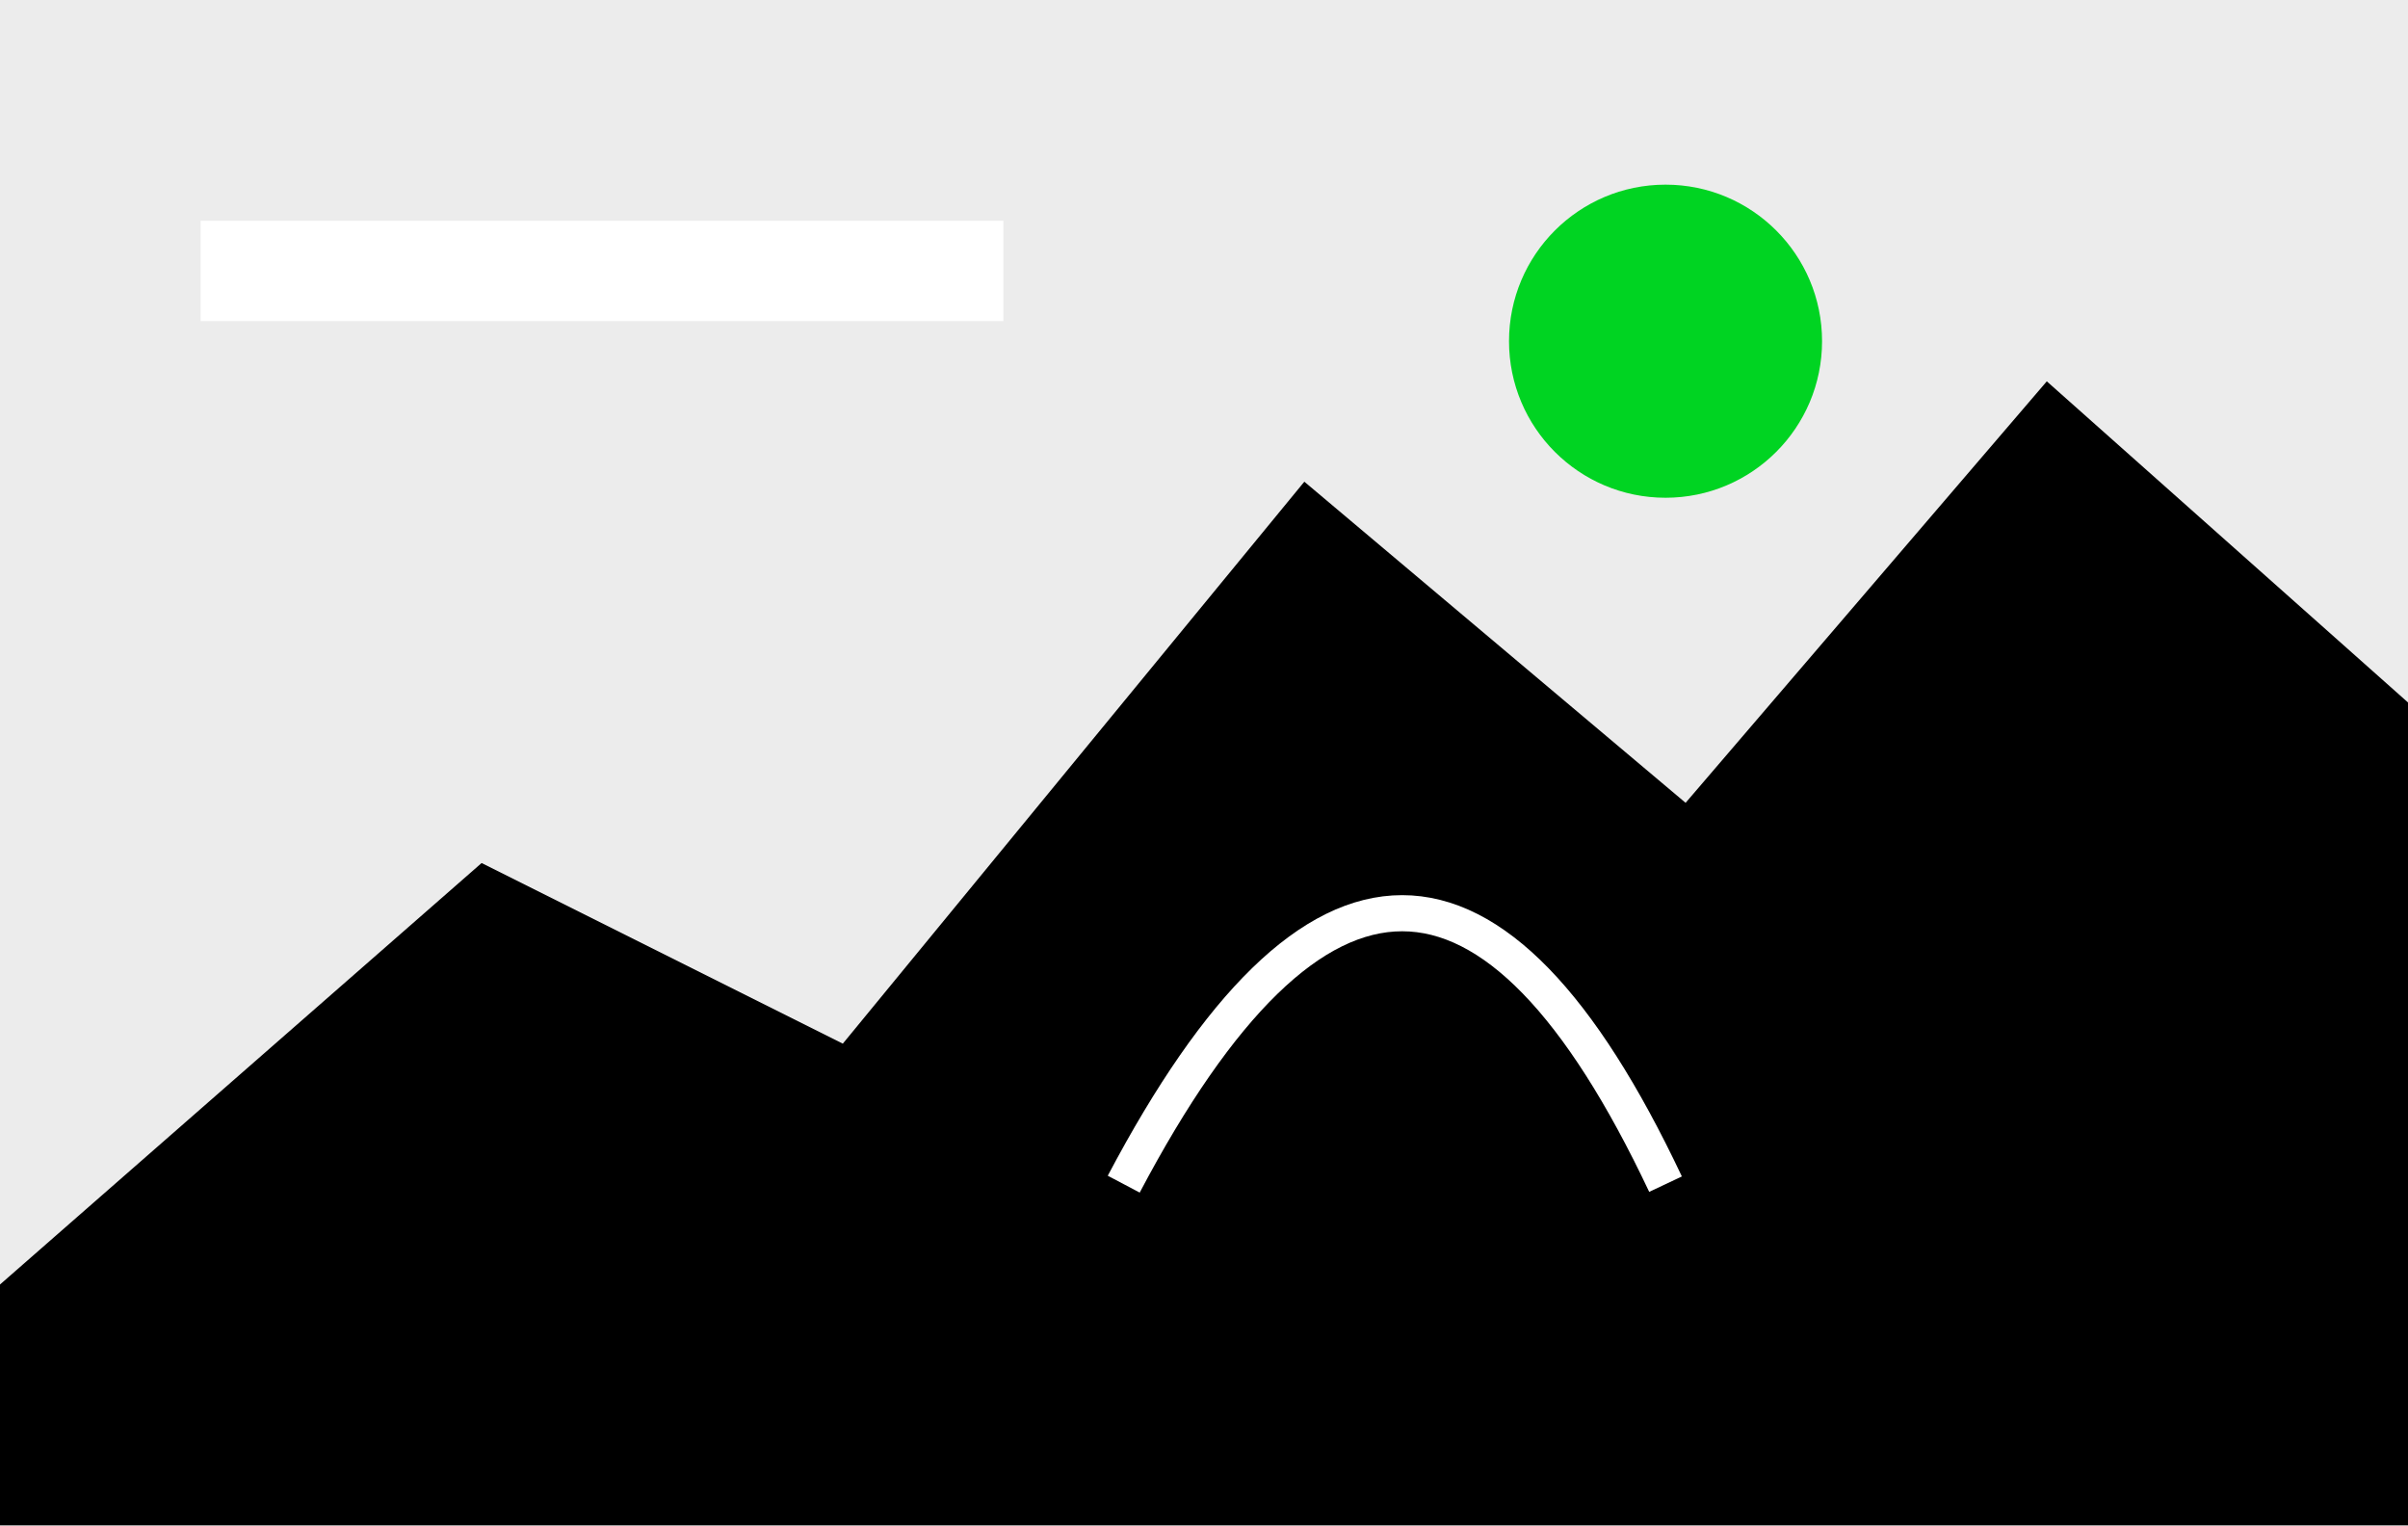
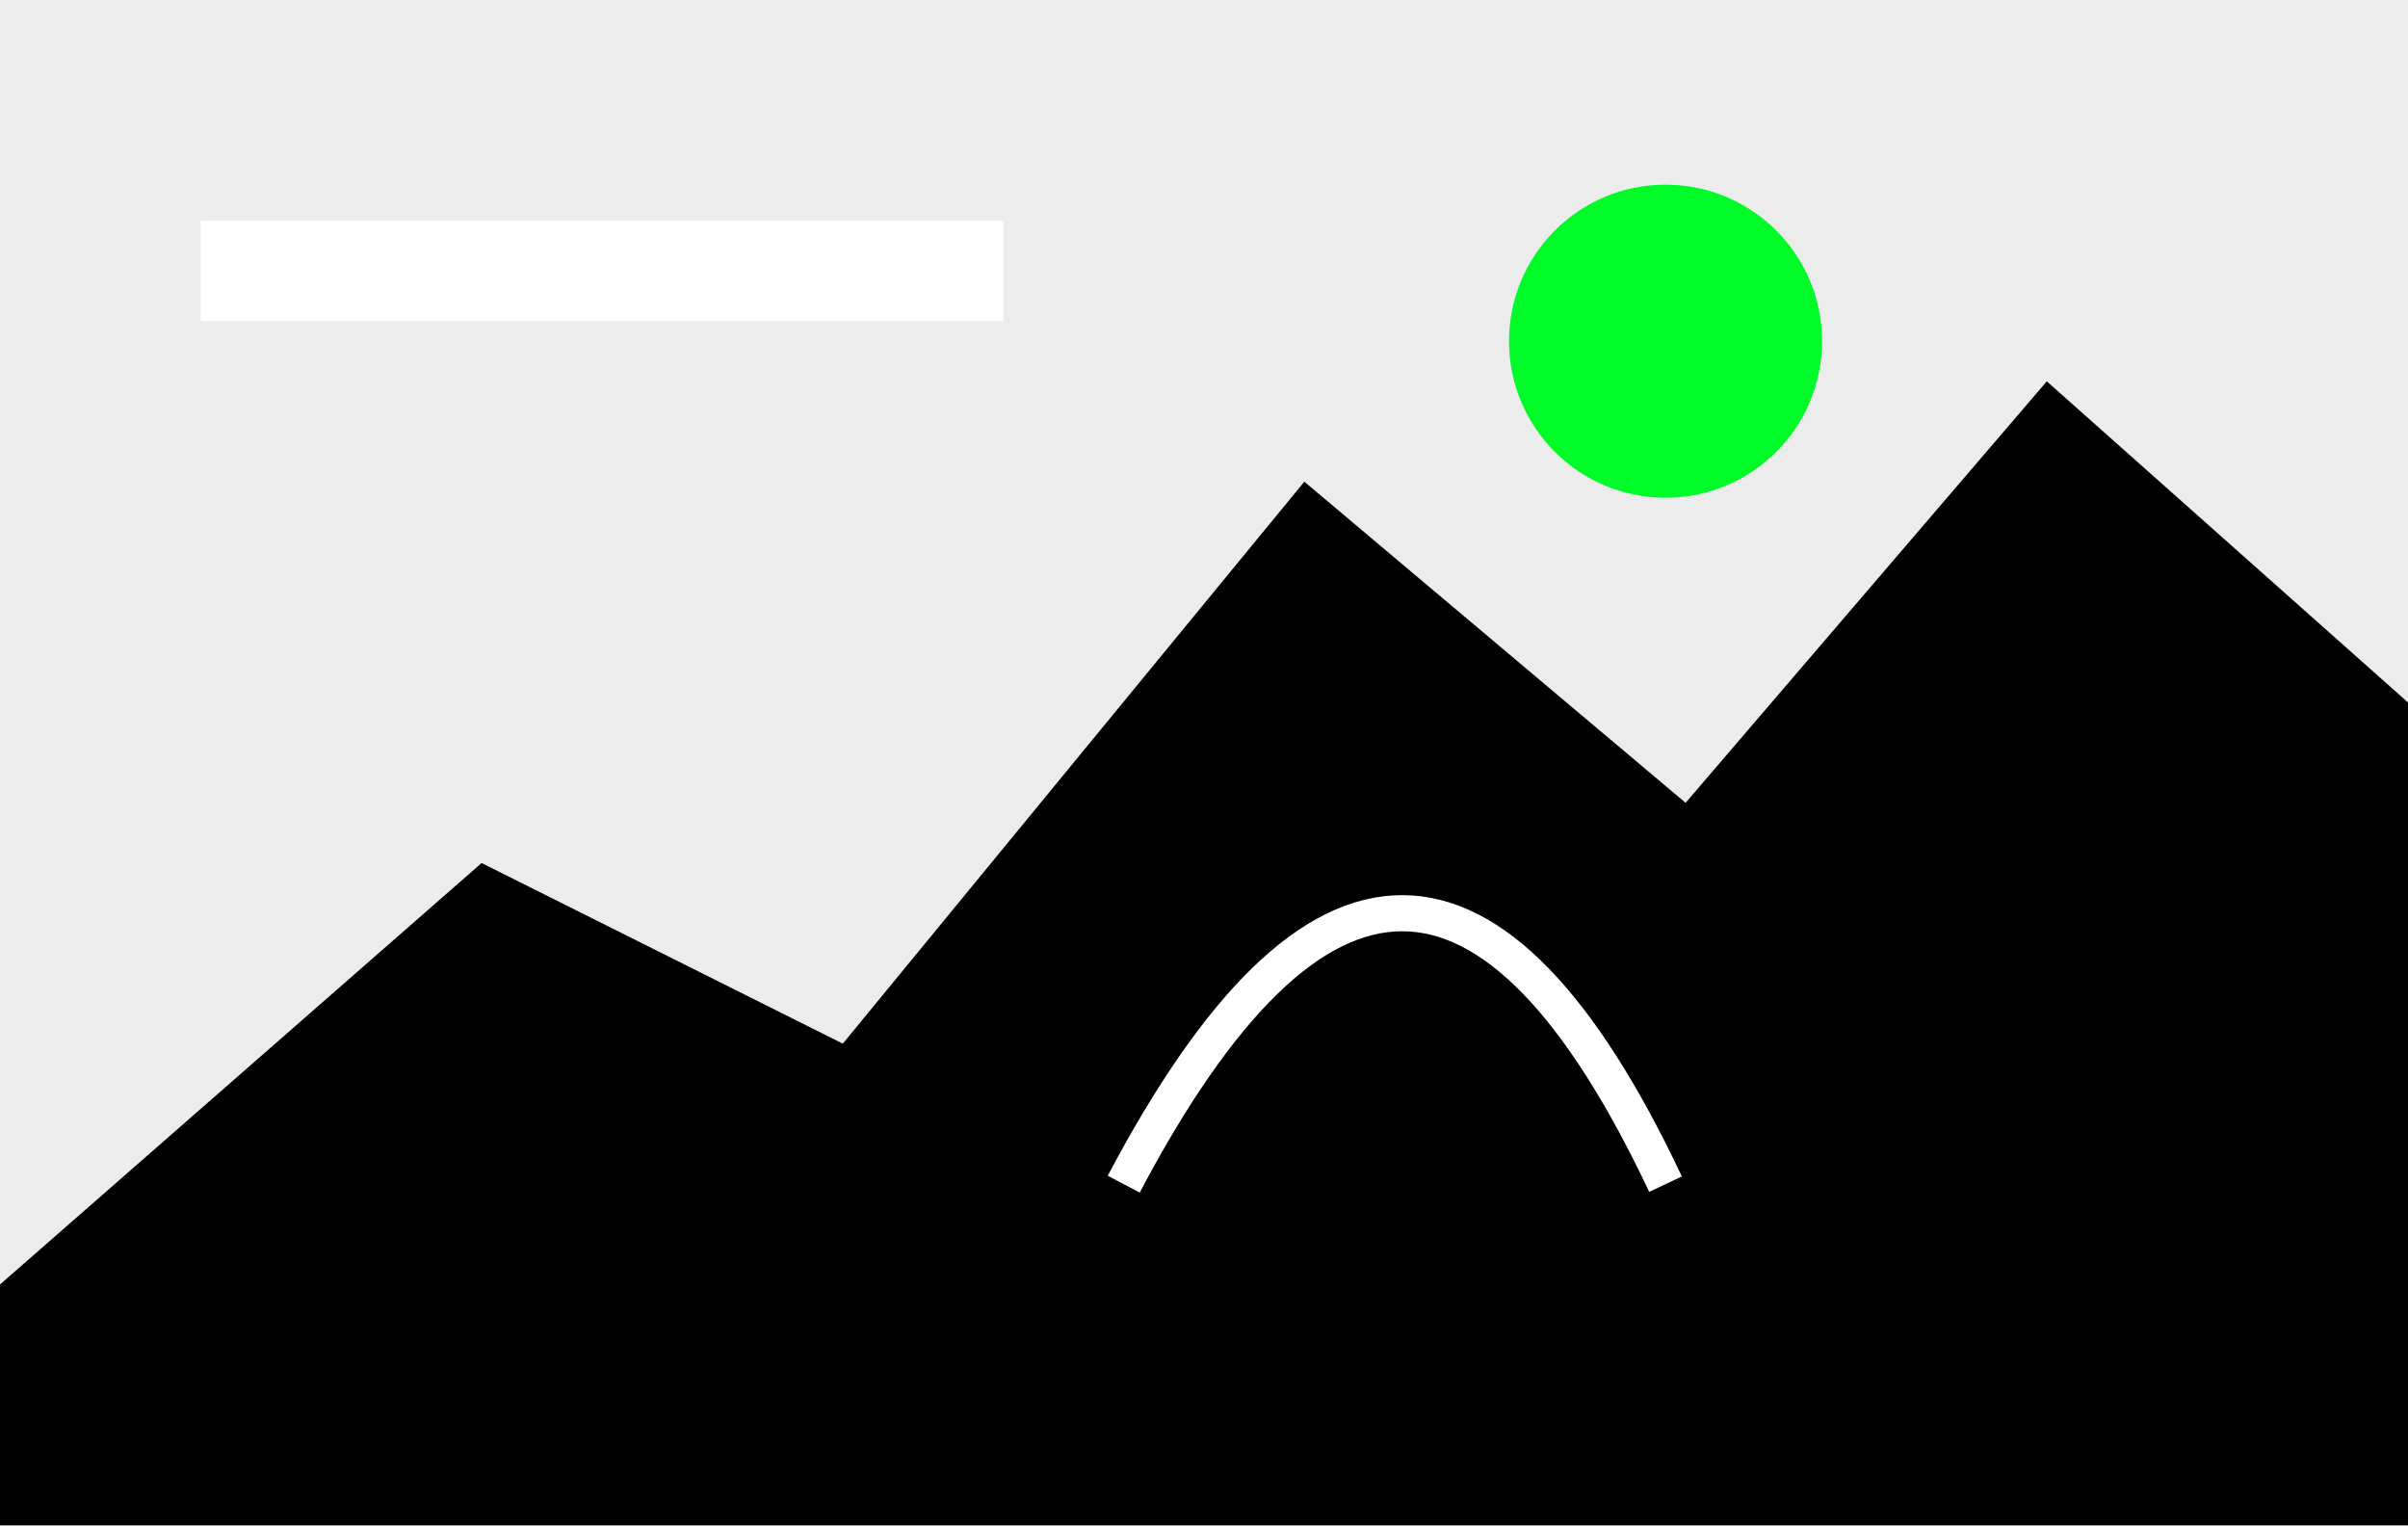
<svg xmlns="http://www.w3.org/2000/svg" viewBox="0 0 1200 760">
  <rect width="1200" height="760" fill="#ececec" />
  <path d="M0 640L240 430L420 520L650 240L840 400L1020 190L1200 350V760H0Z" fill="#000" />
-   <circle cx="830" cy="170" r="78" fill="#00D422" />
+   <circle cx="830" cy="170" r="78" fill="#00FC28" />
  <path d="M100 110H500V160H100Z" fill="#fff" />
  <path d="M560 590c95-180 185-180 270 0" fill="none" stroke="#fff" stroke-width="18" />
</svg>
